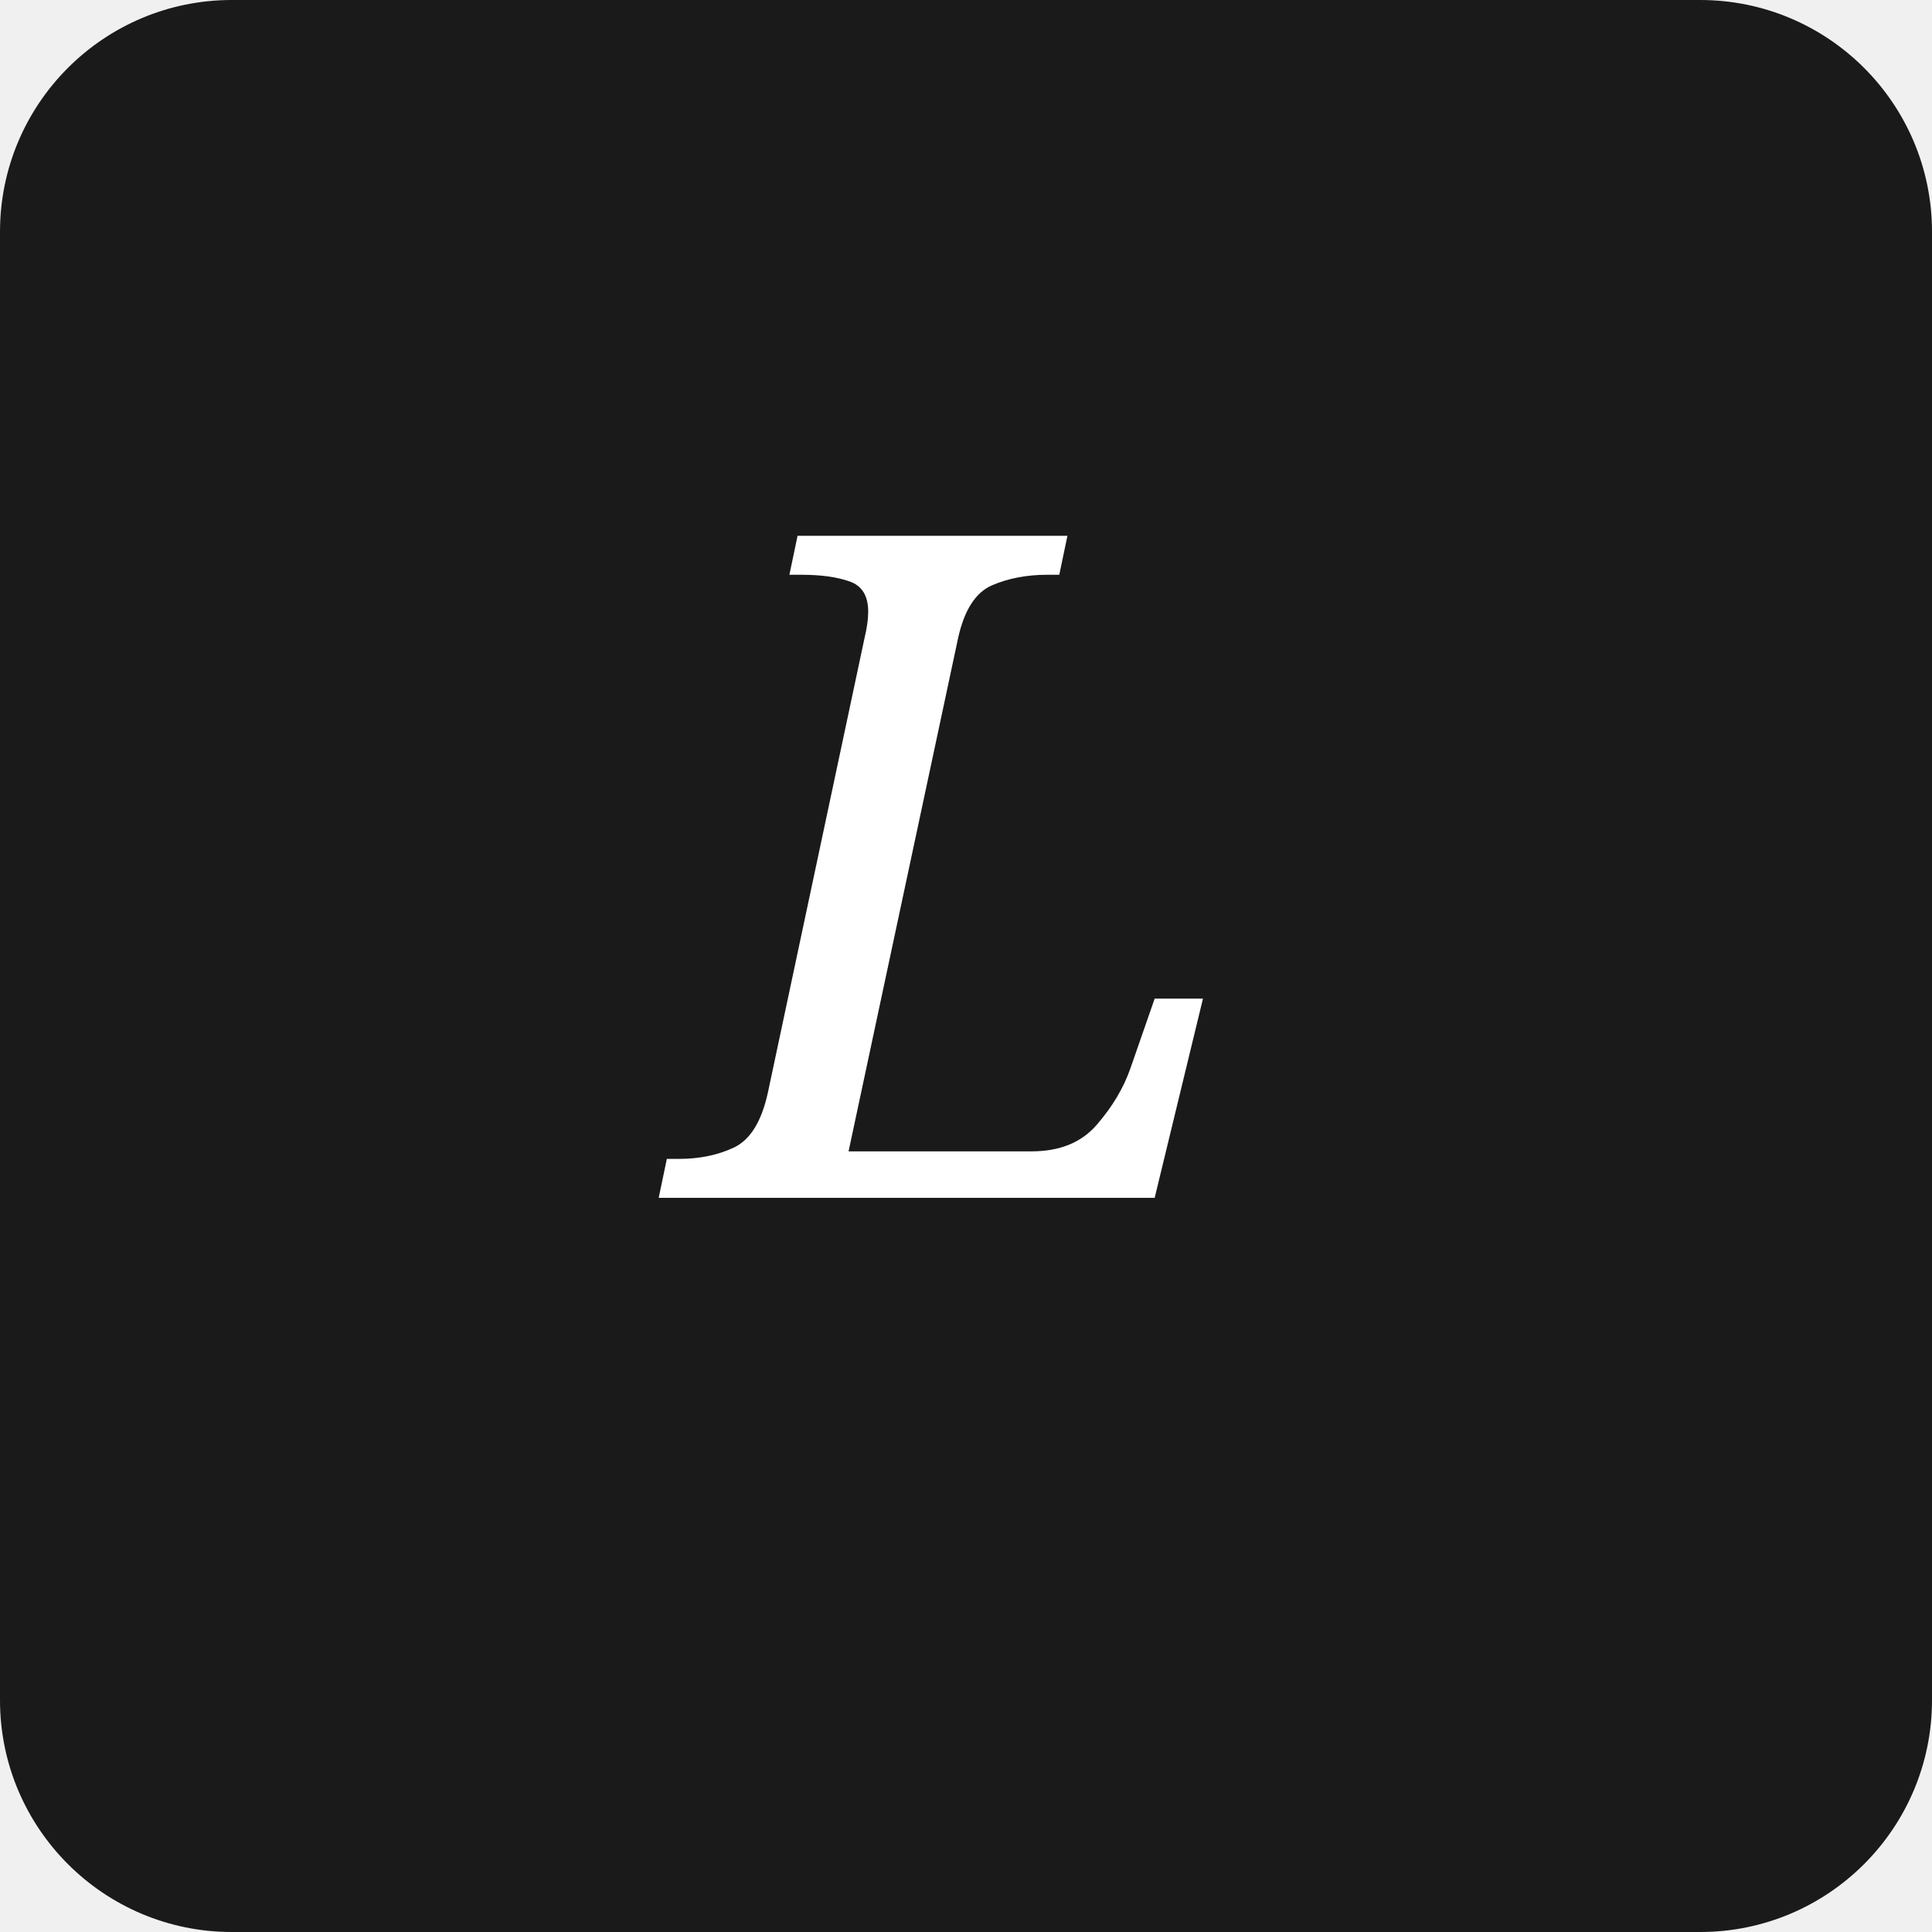
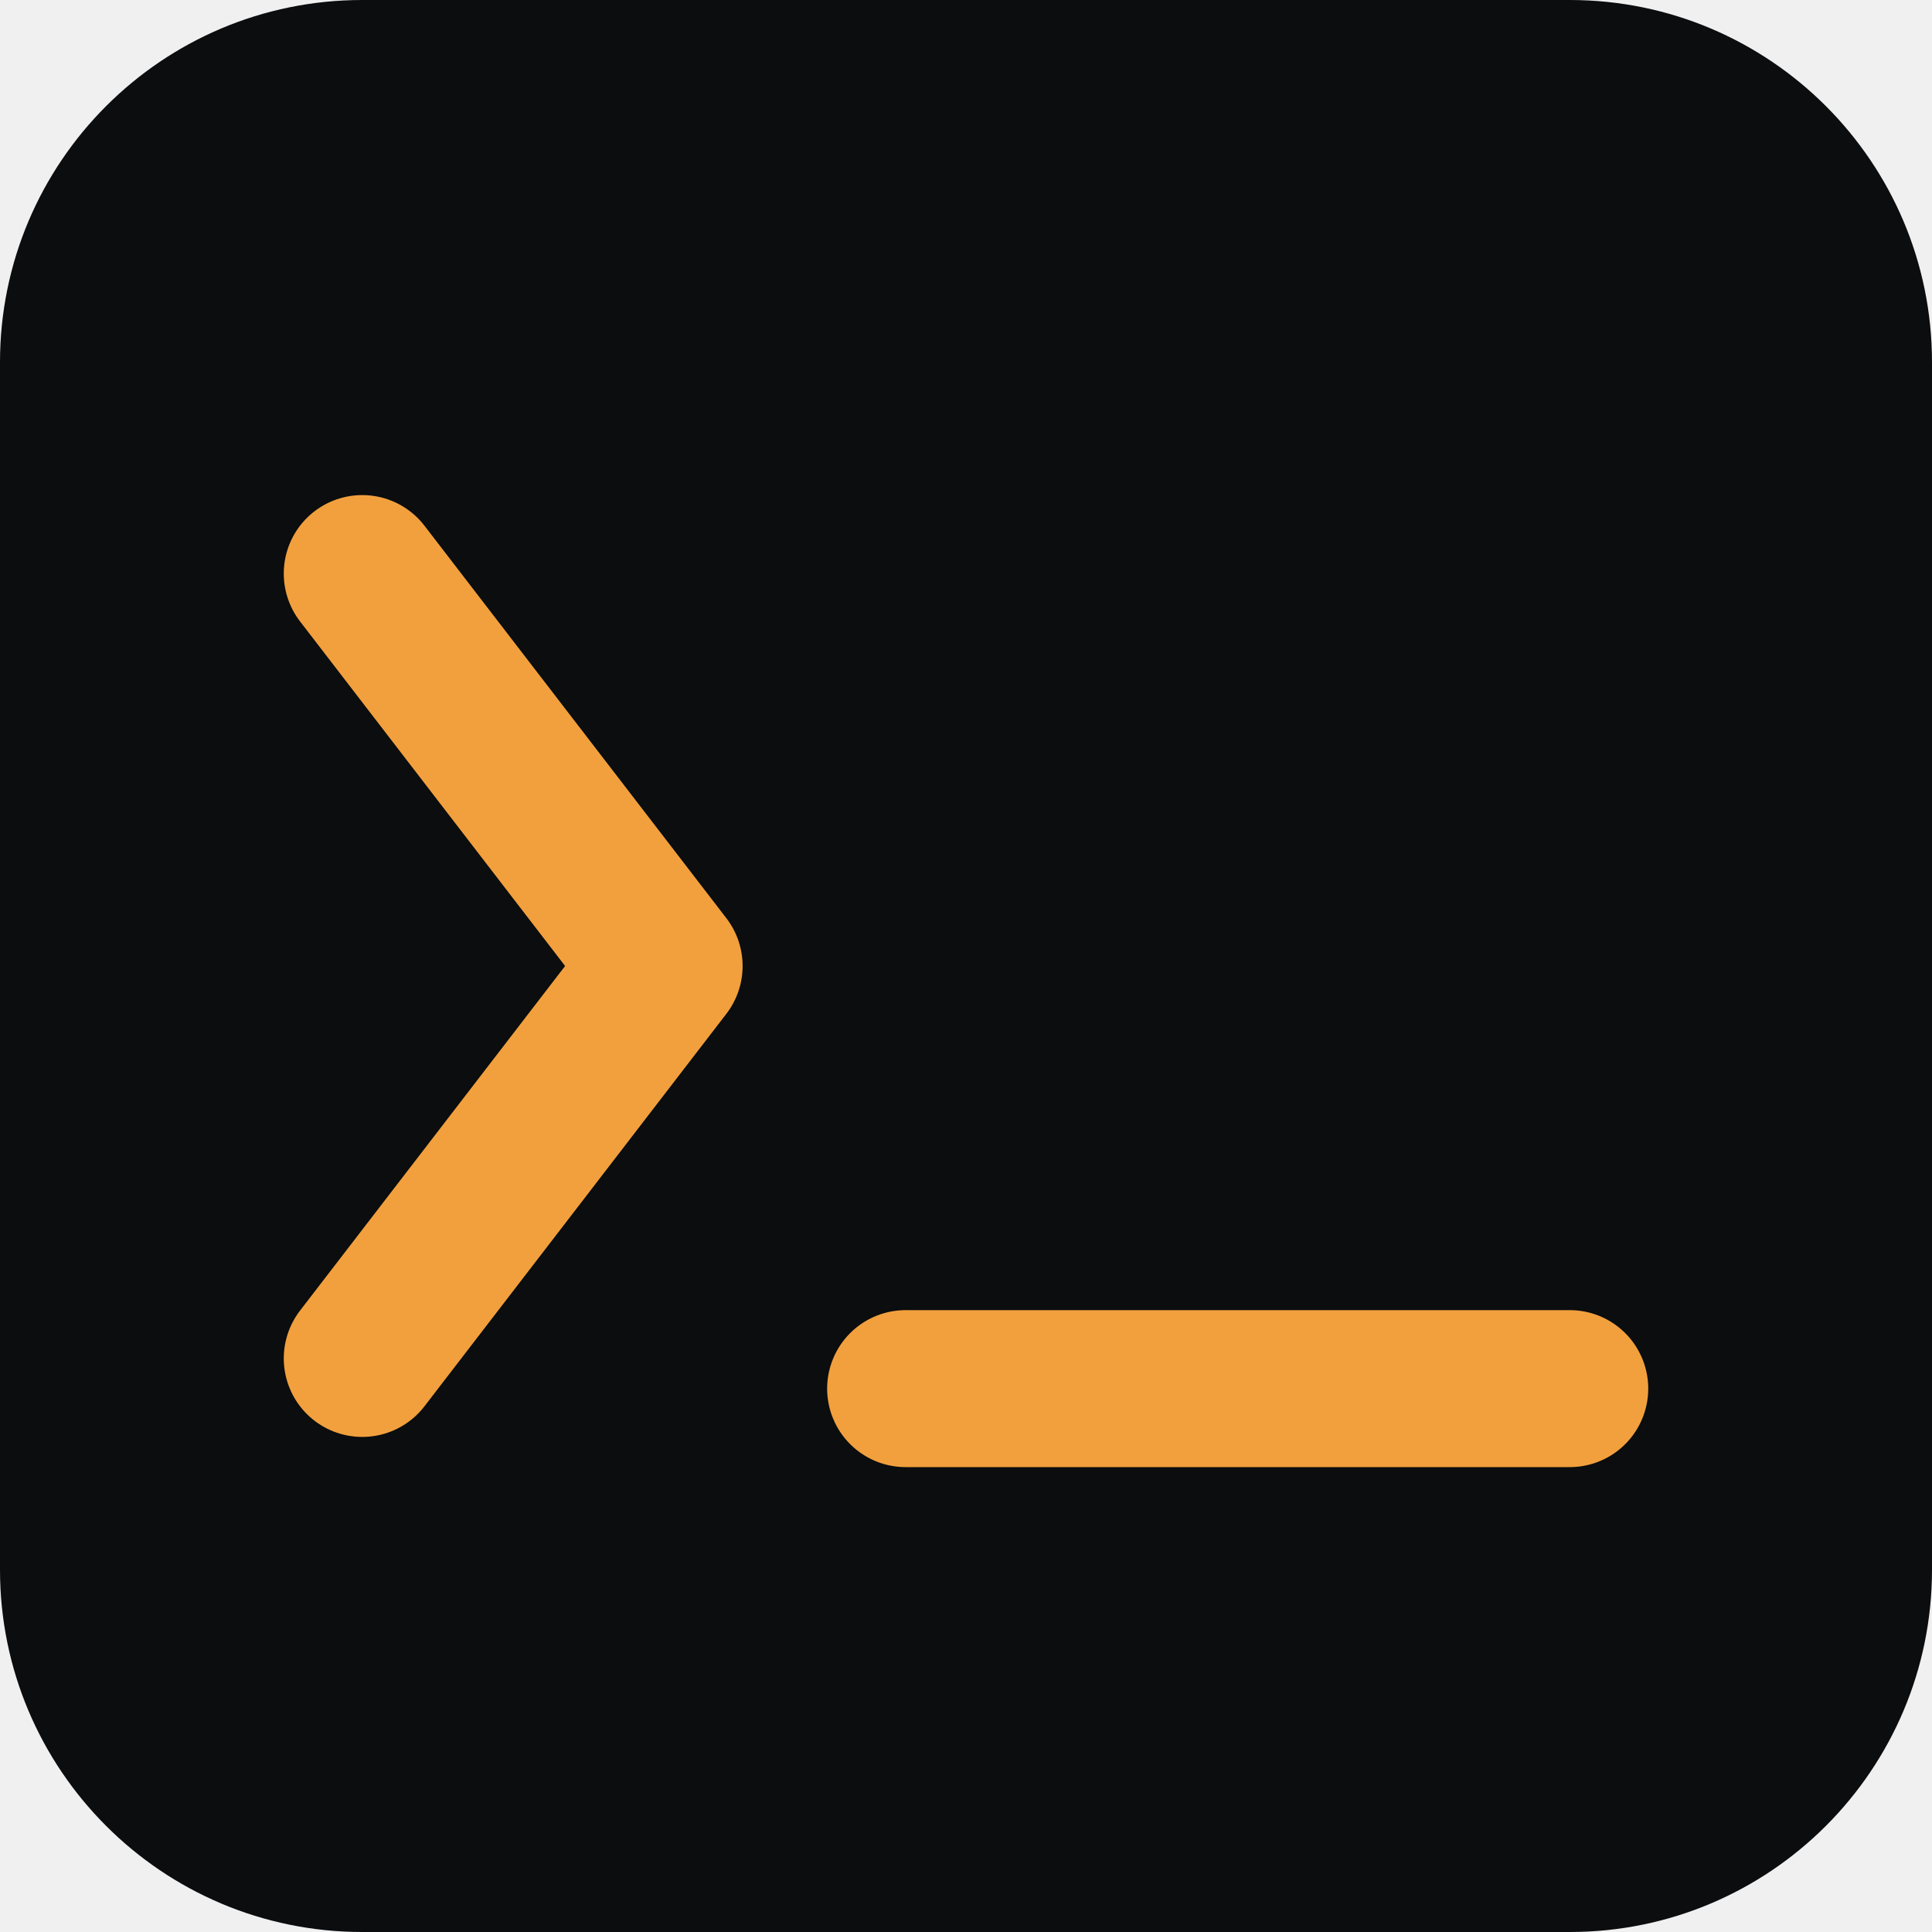
- <svg xmlns="http://www.w3.org/2000/svg" viewBox="0 0 100 100">
-   <rect width="100" height="100" rx="12" fill="#1A1A1A" />
-   <text x="50" y="62" font-family="'Playfair Display', Georgia, serif" font-size="48" font-style="italic" fill="white" text-anchor="middle" font-weight="500">L</text>
+ <svg xmlns="http://www.w3.org/2000/svg" viewBox="0 0 32 32">
+   <rect width="32" height="32" rx="6" fill="#0b0d0f" />
+   <path d="M6 9.5 11 16l-5 6.5" fill="none" stroke="#f2a03d" stroke-width="2.6" stroke-linecap="round" stroke-linejoin="round" />
+   <path d="M15 23h11" fill="none" stroke="#f2a03d" stroke-width="2.6" stroke-linecap="round" />
</svg>
